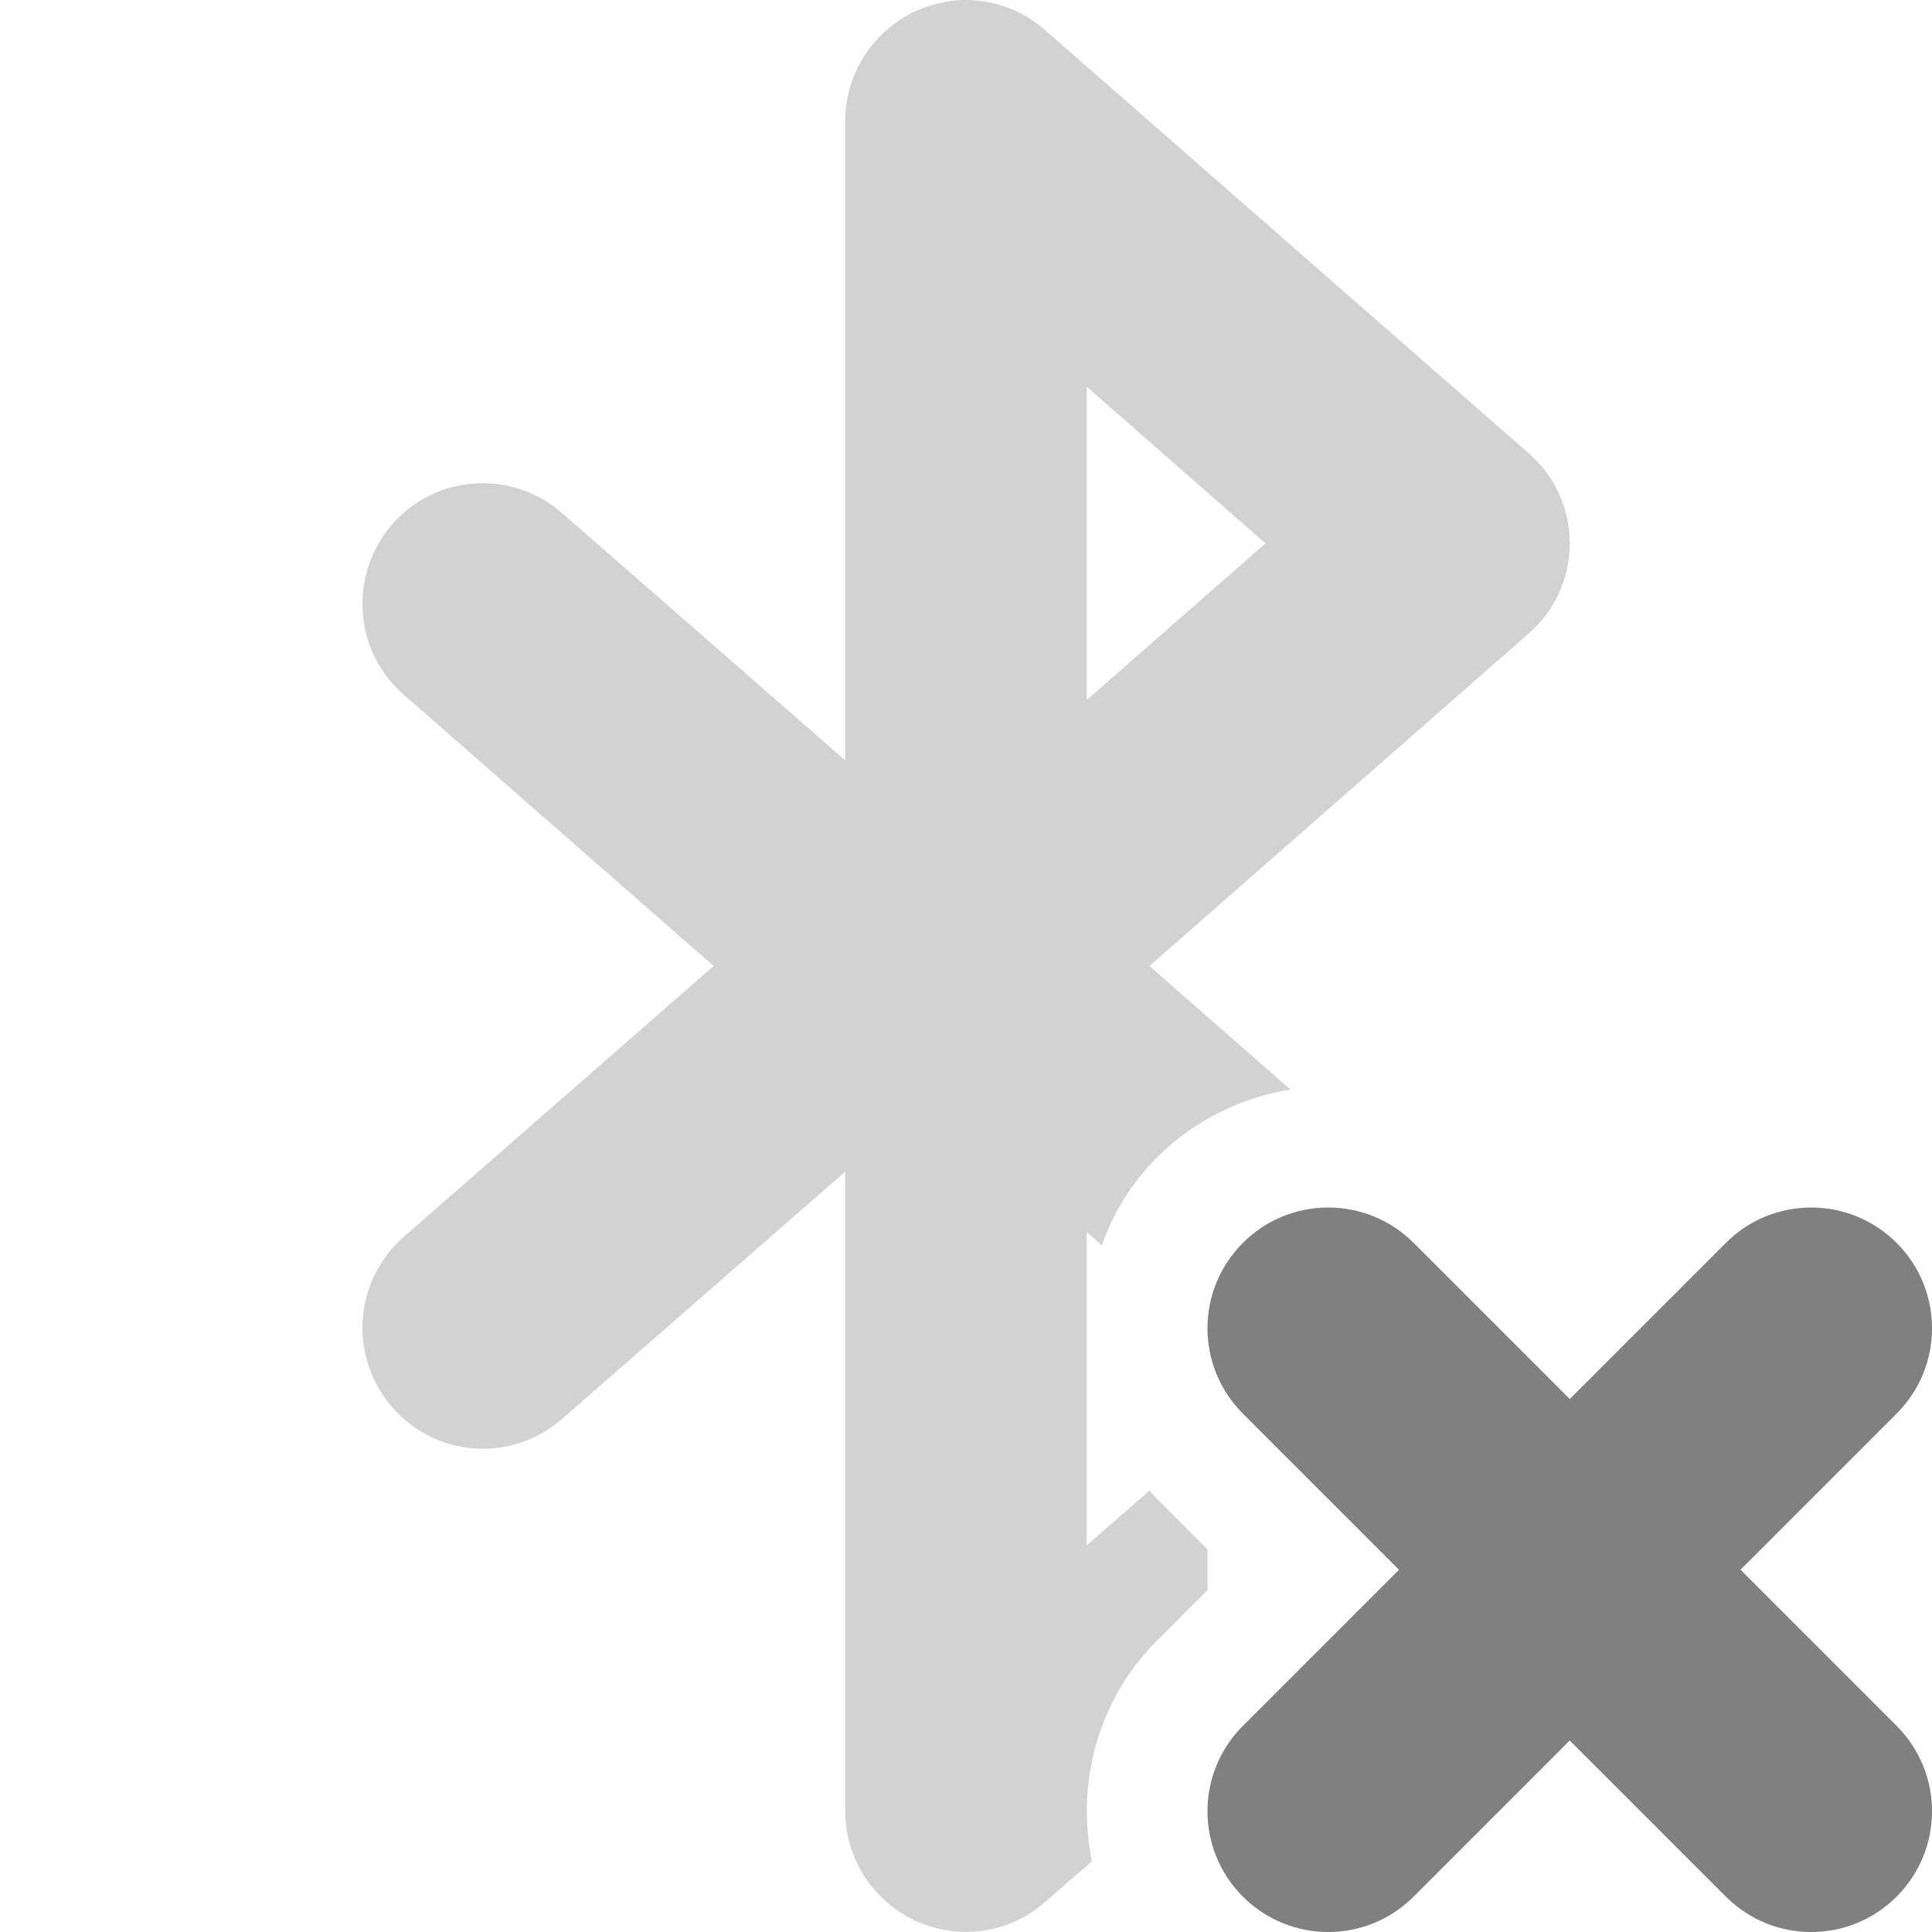
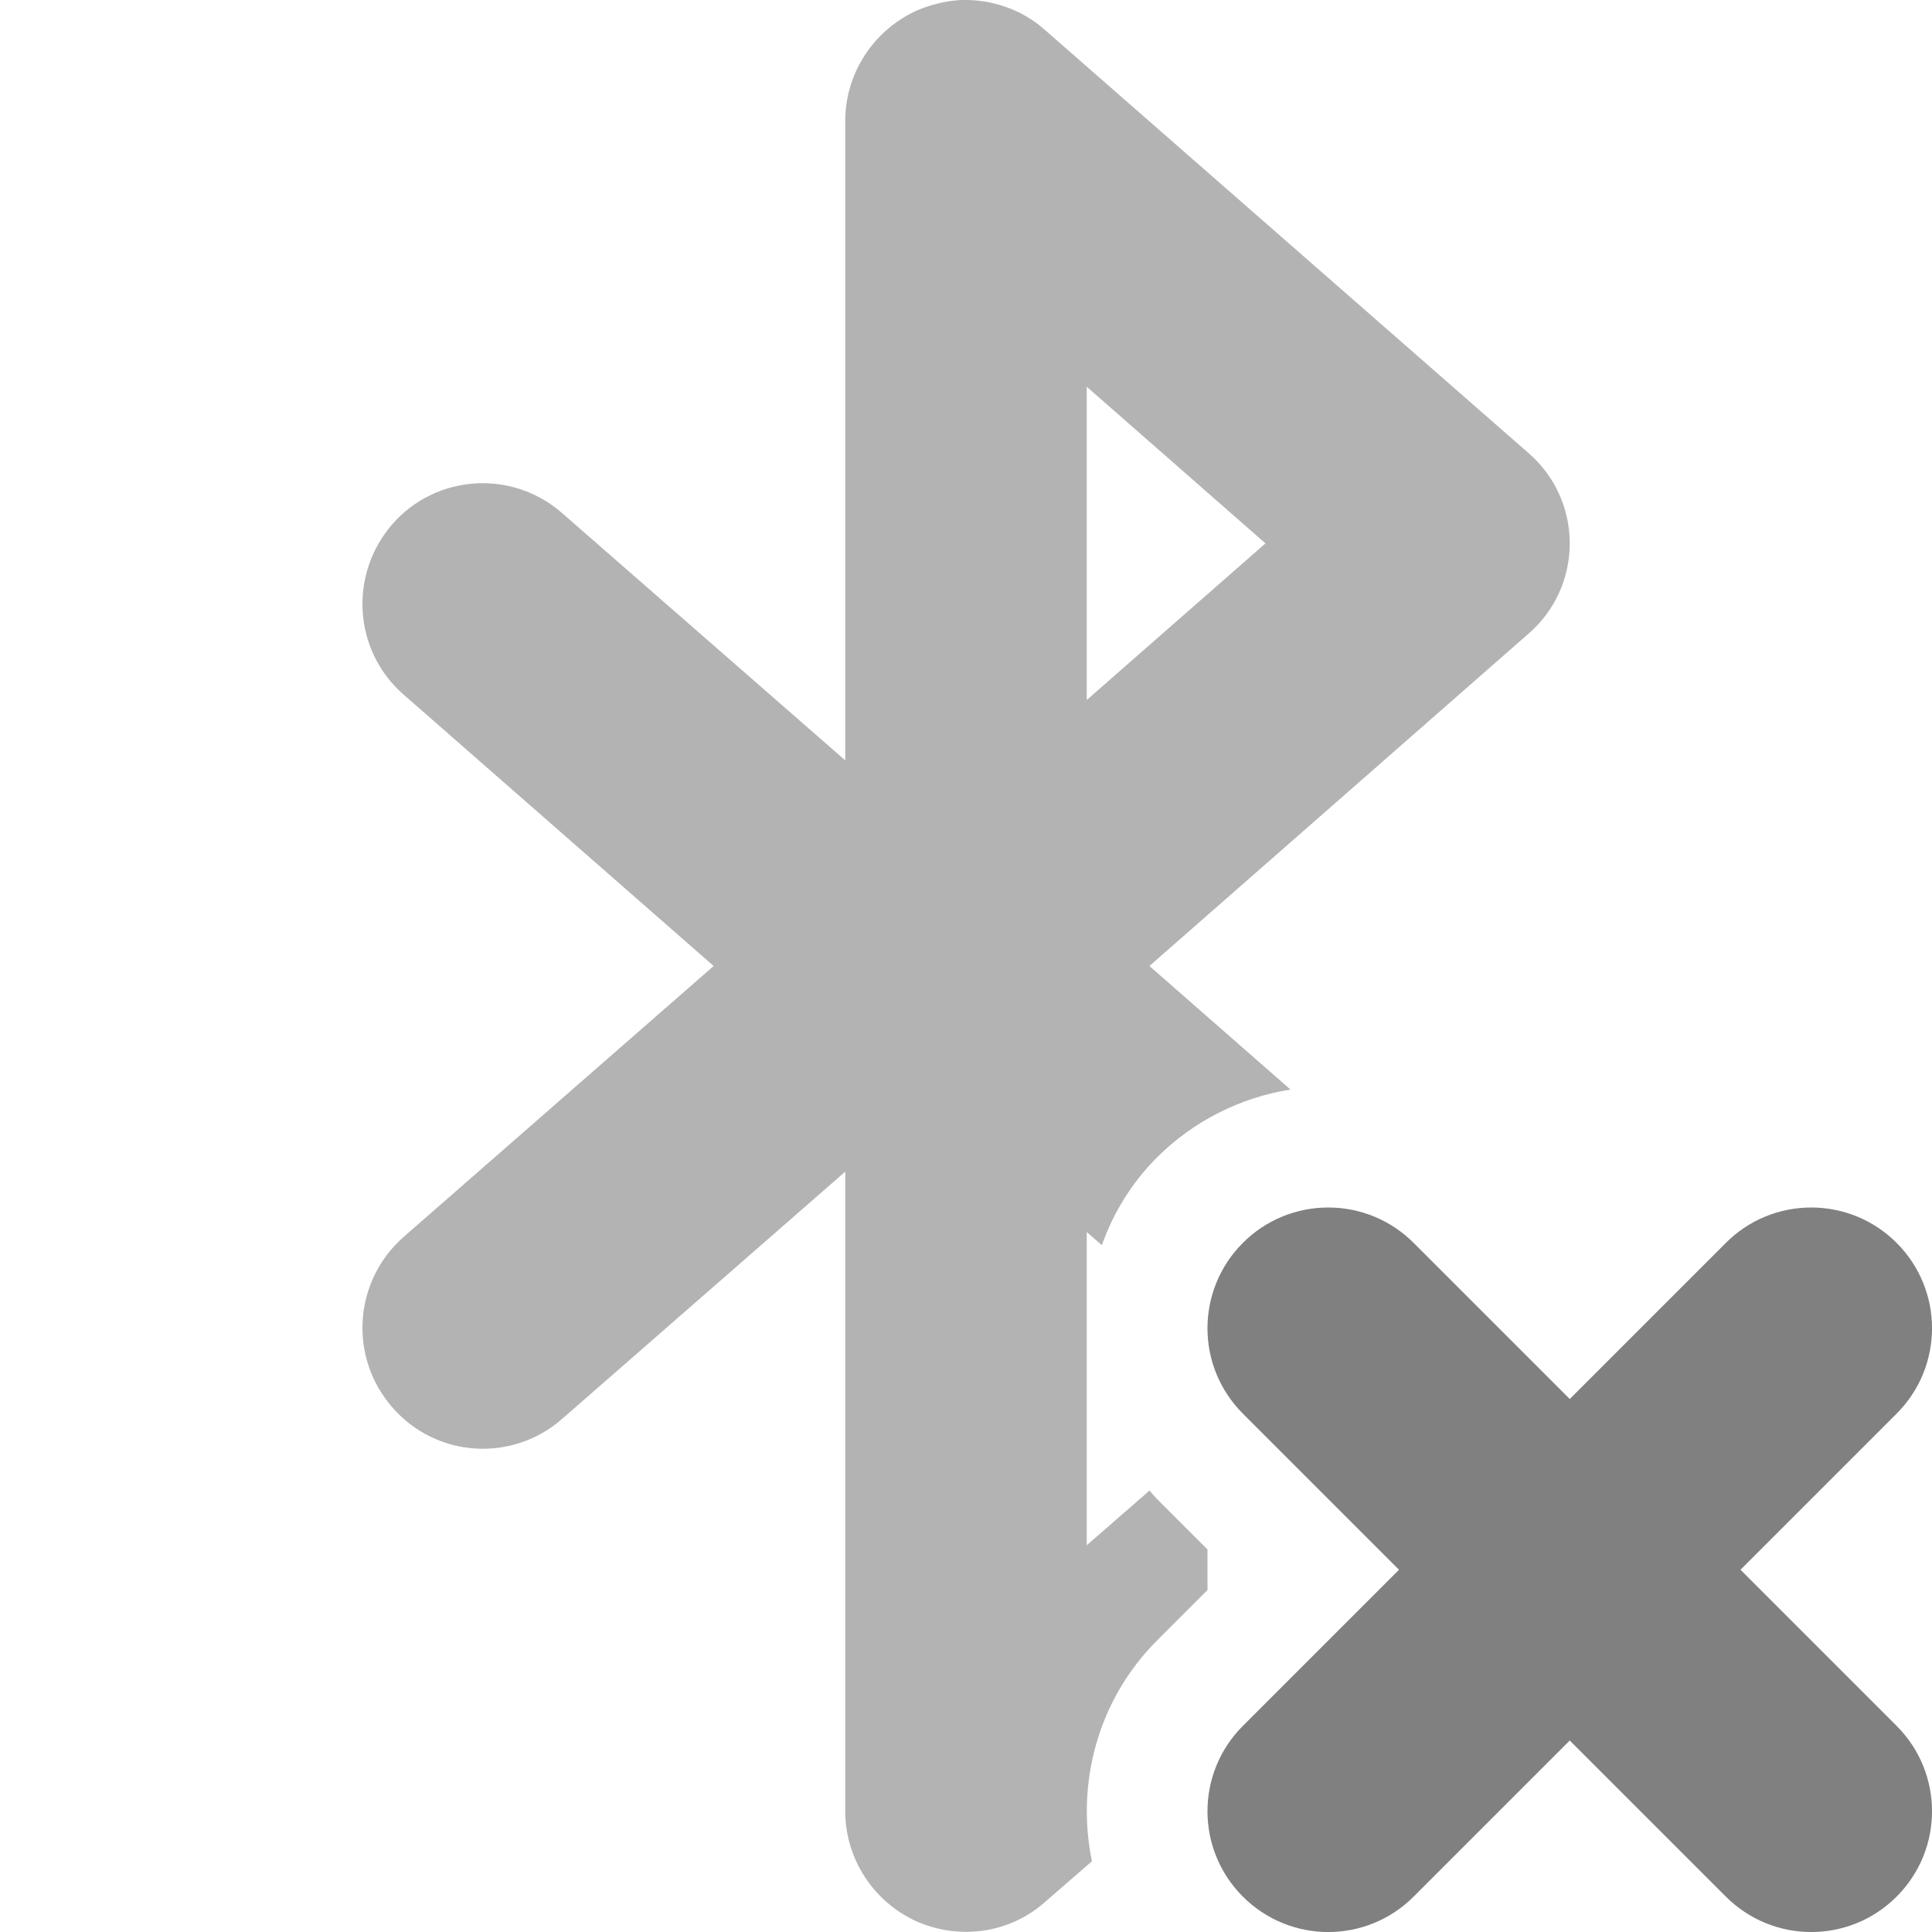
<svg xmlns="http://www.w3.org/2000/svg" height="16px" viewBox="0 0 16 16" width="16px">
-   <path d="m 7.957 0 c -0.129 0.008 -0.254 0.039 -0.371 0.09 c -0.355 0.164 -0.586 0.52 -0.586 0.91 v 5.297 l -2.344 -2.047 c -0.414 -0.363 -1.043 -0.324 -1.406 0.09 c -0.363 0.418 -0.324 1.047 0.09 1.41 l 2.57 2.25 l -2.57 2.246 c -0.414 0.367 -0.453 0.996 -0.09 1.41 c 0.363 0.418 0.992 0.457 1.406 0.094 l 2.344 -2.047 v 5.297 c 0 0.391 0.23 0.746 0.586 0.91 c 0.359 0.16 0.777 0.102 1.07 -0.16 l 0.387 -0.336 c -0.133 -0.641 0.047 -1.336 0.539 -1.828 l 0.418 -0.418 v -0.336 l -0.418 -0.418 c -0.023 -0.023 -0.043 -0.047 -0.062 -0.07 l -0.52 0.453 v -2.594 l 0.125 0.109 c 0.094 -0.266 0.246 -0.516 0.457 -0.727 c 0.301 -0.301 0.691 -0.496 1.105 -0.562 l -1.168 -1.023 l 3.137 -2.75 c 0.219 -0.188 0.344 -0.461 0.344 -0.75 s -0.125 -0.562 -0.344 -0.75 l -4 -3.5 c -0.191 -0.172 -0.445 -0.258 -0.699 -0.25 z m 1.043 3.203 l 1.48 1.297 l -1.48 1.297 z m 0 0" fill="#808080" fill-opacity="0.349" />
+   <path d="m 7.957 0 c -0.129 0.008 -0.254 0.039 -0.371 0.09 c -0.355 0.164 -0.586 0.52 -0.586 0.91 v 5.297 l -2.344 -2.047 c -0.414 -0.363 -1.043 -0.324 -1.406 0.09 c -0.363 0.418 -0.324 1.047 0.09 1.41 l 2.57 2.25 l -2.57 2.246 c -0.414 0.367 -0.453 0.996 -0.09 1.41 c 0.363 0.418 0.992 0.457 1.406 0.094 l 2.344 -2.047 v 5.297 c 0 0.391 0.23 0.746 0.586 0.91 c 0.359 0.16 0.777 0.102 1.07 -0.16 l 0.387 -0.336 c -0.133 -0.641 0.047 -1.336 0.539 -1.828 l 0.418 -0.418 v -0.336 l -0.418 -0.418 c -0.023 -0.023 -0.043 -0.047 -0.062 -0.07 l -0.52 0.453 v -2.594 l 0.125 0.109 c 0.094 -0.266 0.246 -0.516 0.457 -0.727 c 0.301 -0.301 0.691 -0.496 1.105 -0.562 l -1.168 -1.023 l 3.137 -2.75 c 0.219 -0.188 0.344 -0.461 0.344 -0.75 s -0.125 -0.562 -0.344 -0.75 l -4 -3.5 c -0.191 -0.172 -0.445 -0.258 -0.699 -0.25 z m 1.043 3.203 l 1.48 1.297 l -1.48 1.297 z m 0 0" fill="#808080" fill-opacity="0.6" />
  <path d="m 11 10 c -0.266 0 -0.52 0.105 -0.707 0.293 c -0.391 0.391 -0.391 1.023 0 1.414 l 1.293 1.293 l -1.293 1.293 c -0.391 0.391 -0.391 1.023 0 1.414 s 1.023 0.391 1.414 0 l 1.293 -1.293 l 1.293 1.293 c 0.391 0.391 1.023 0.391 1.414 0 s 0.391 -1.023 0 -1.414 l -1.293 -1.293 l 1.293 -1.293 c 0.391 -0.391 0.391 -1.023 0 -1.414 c -0.188 -0.188 -0.441 -0.293 -0.707 -0.293 s -0.52 0.105 -0.707 0.293 l -1.293 1.293 l -1.293 -1.293 c -0.188 -0.188 -0.441 -0.293 -0.707 -0.293 z m 0 0" fill="#808080" />
</svg>
